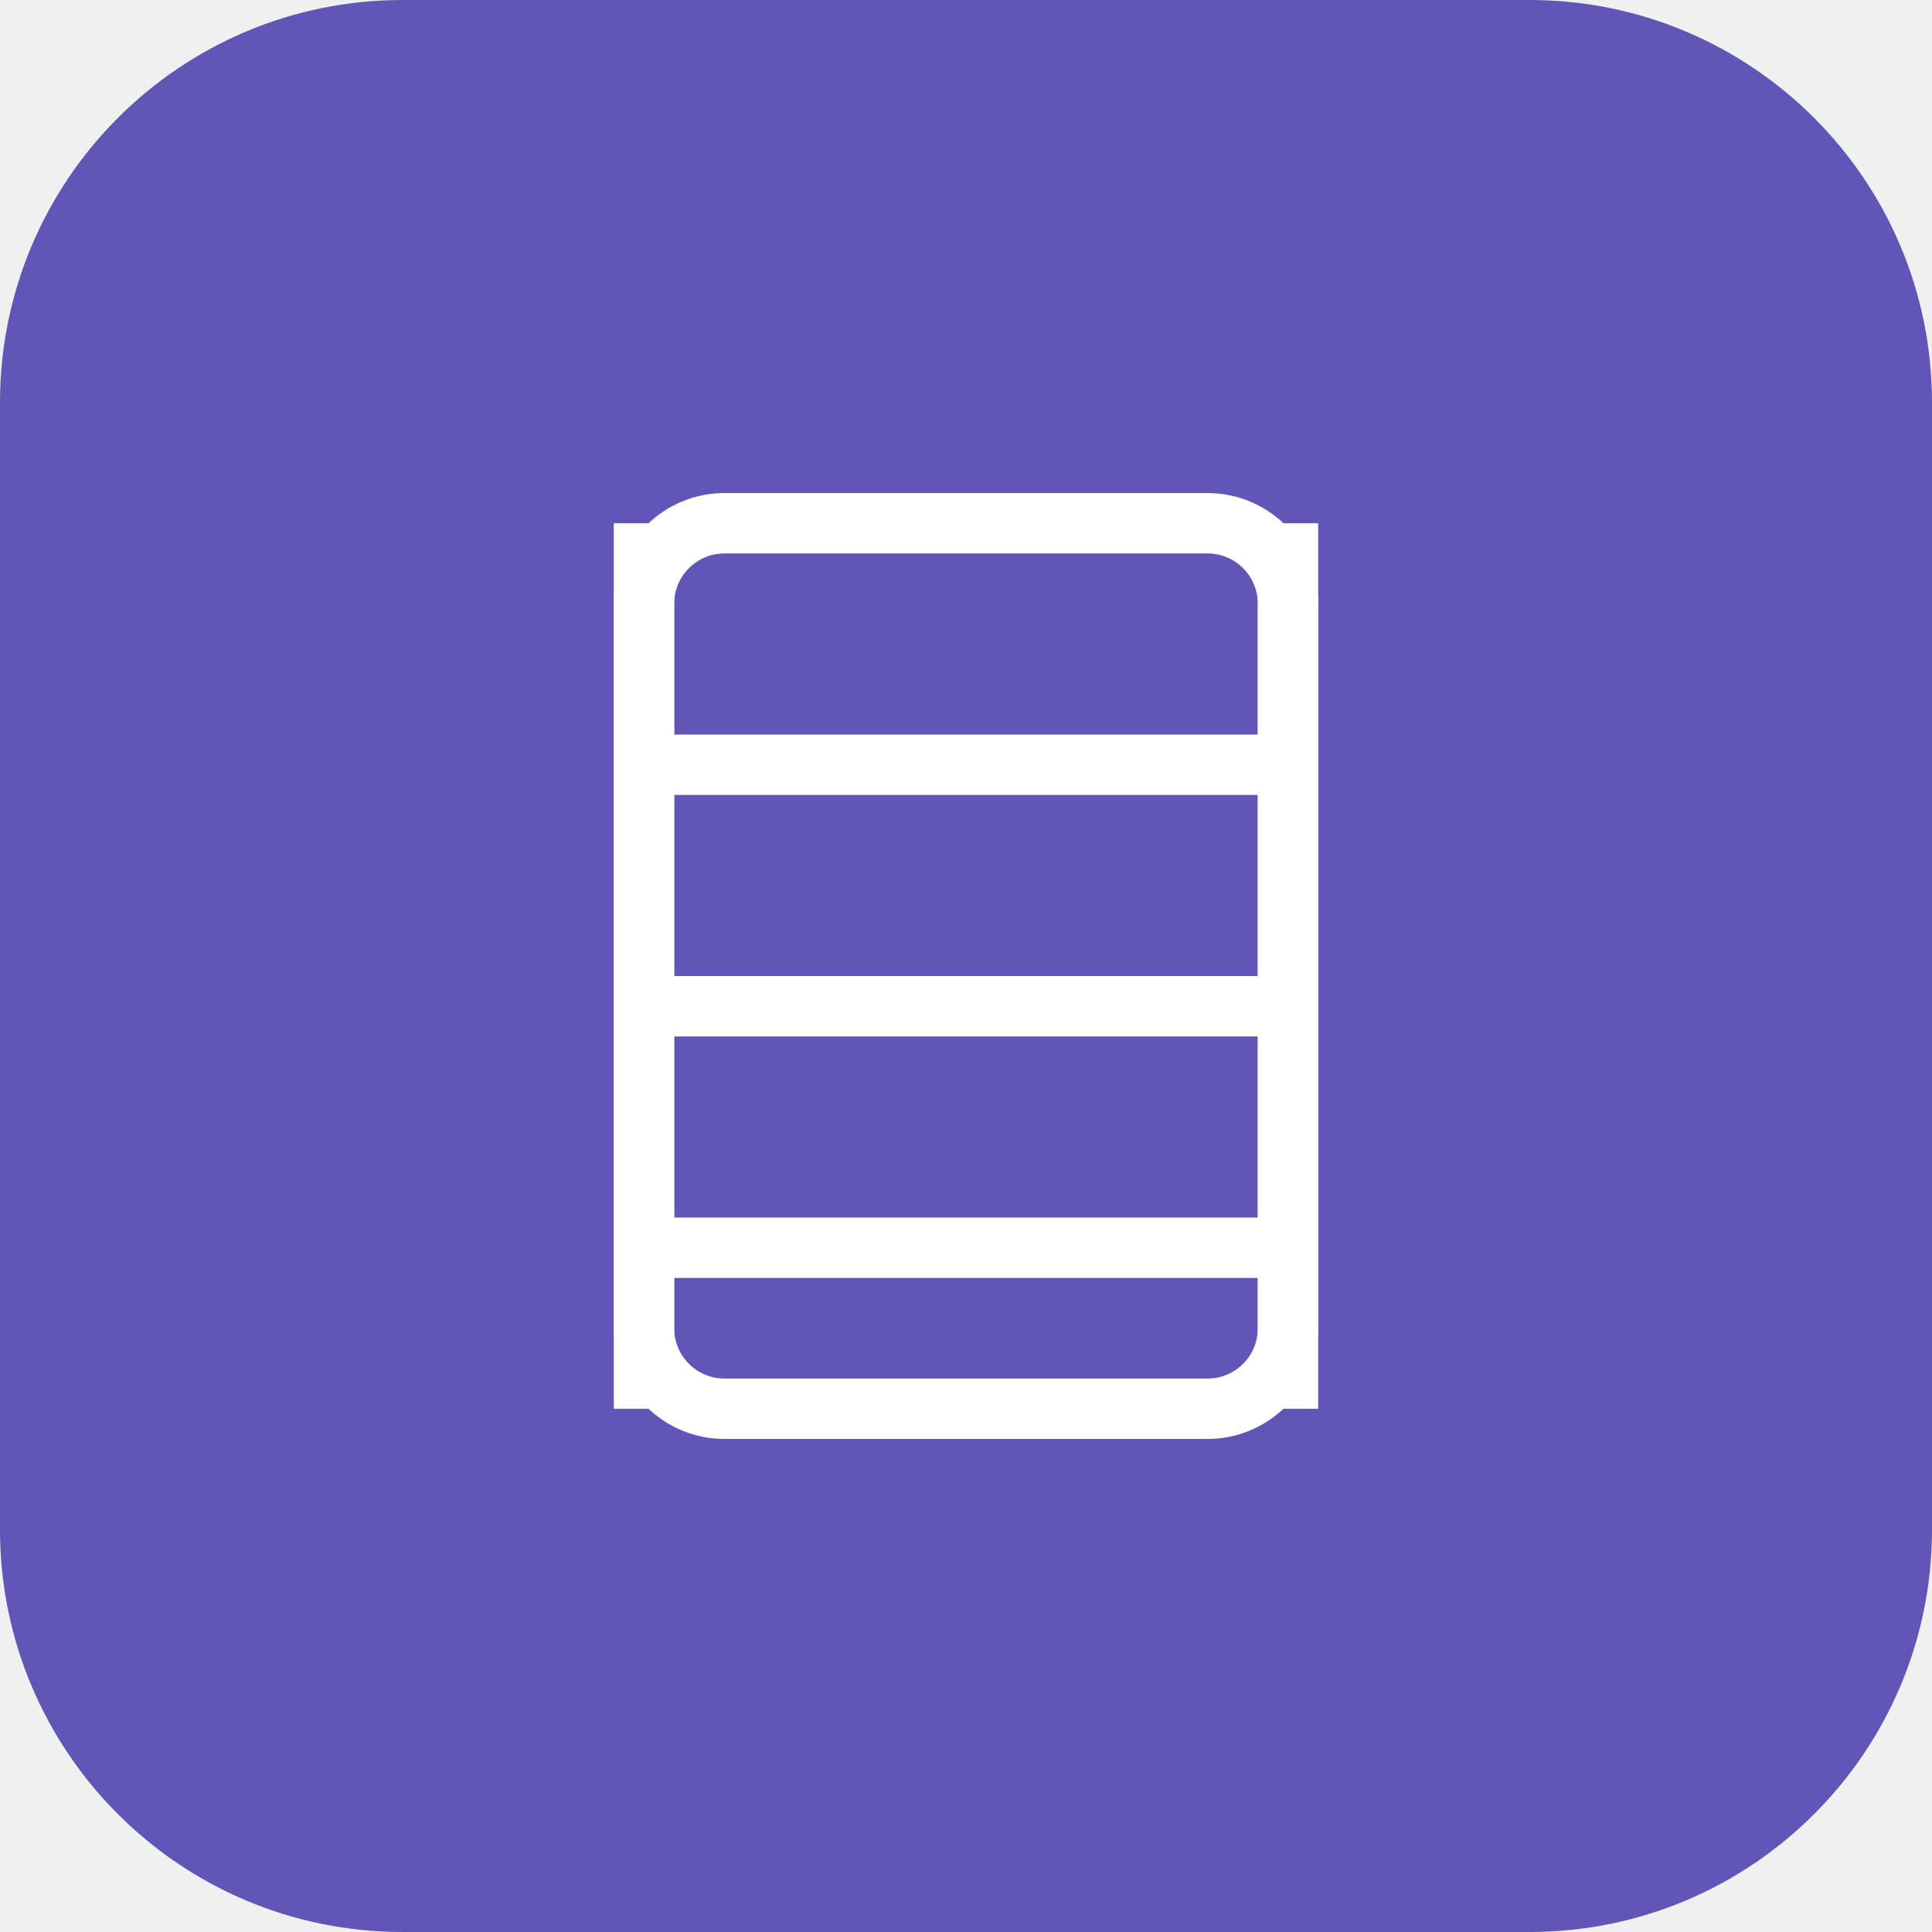
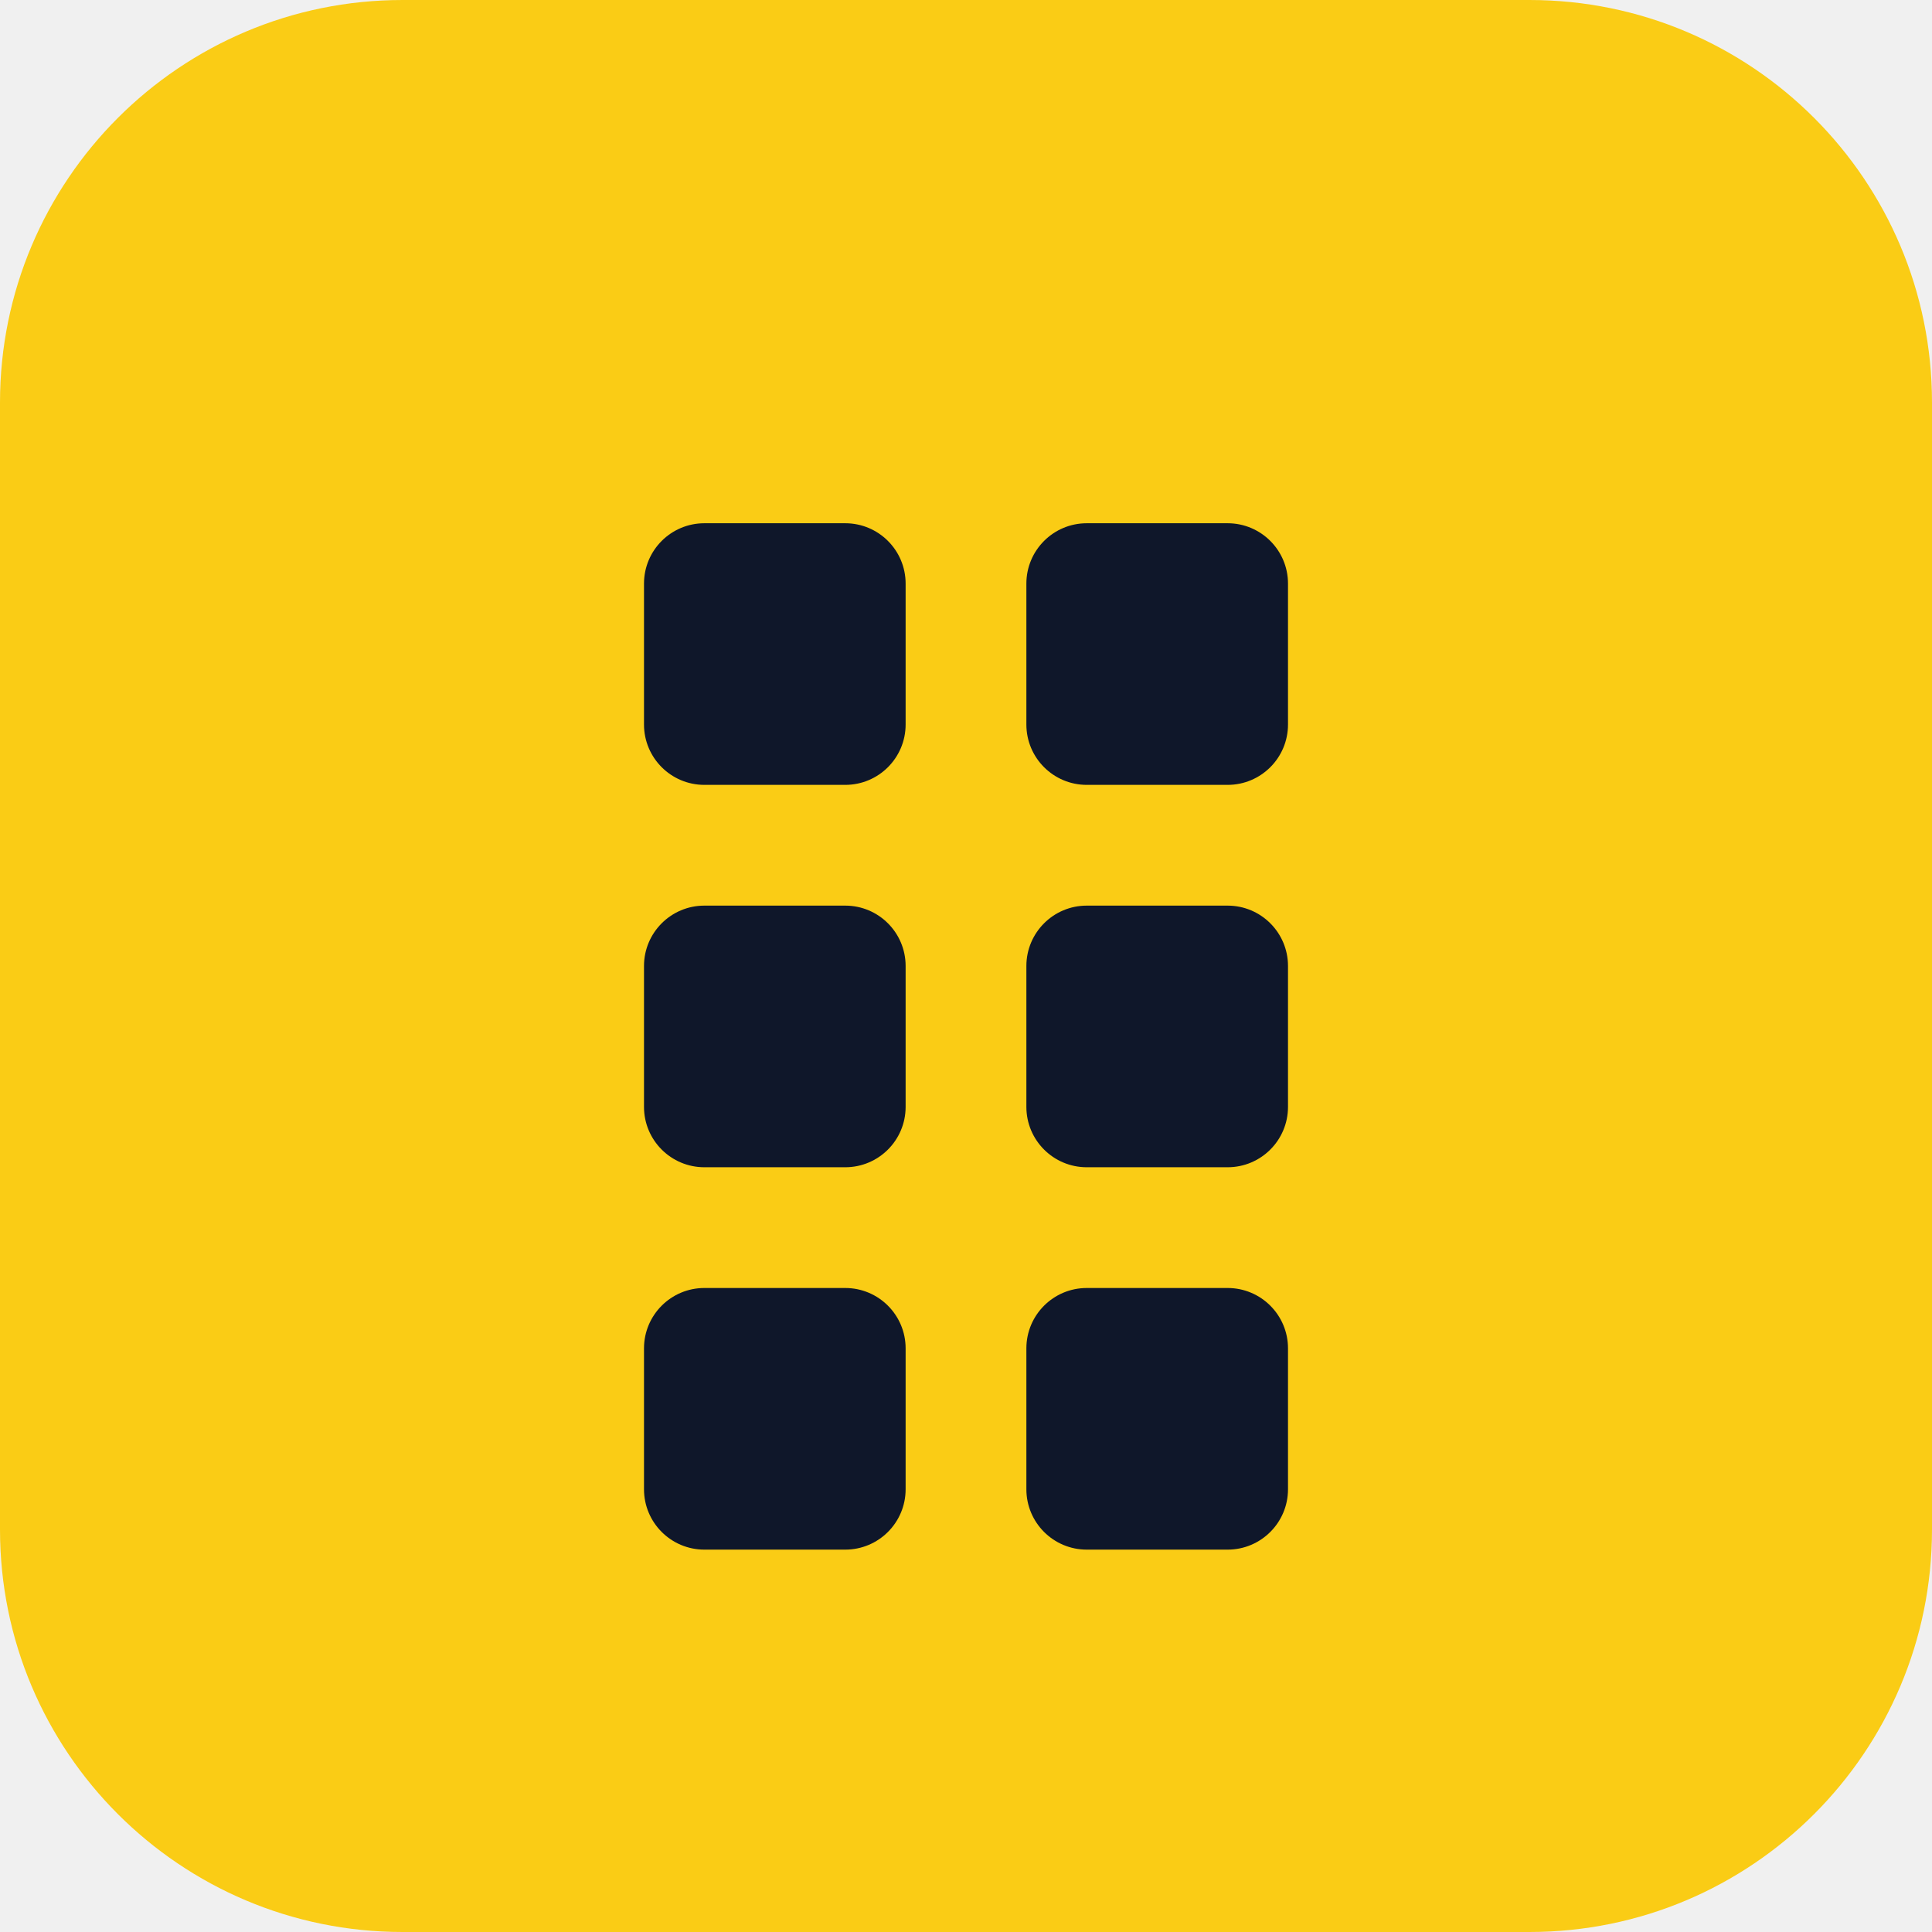
<svg xmlns="http://www.w3.org/2000/svg" viewBox="0 0 192 192" width="192" height="192">
-   <rect width="192" height="192" rx="40" fill="#6355b8" />
-   <g transform="translate(96 96)" fill="white">
-     <rect x="-32" y="-44" width="64" height="88" rx="8" fill="none" stroke="white" stroke-width="6" />
-     <line x1="-32" y1="-20" x2="32" y2="-20" stroke="white" stroke-width="6" />
-     <line x1="-32" y1="4" x2="32" y2="4" stroke="white" stroke-width="6" />
-     <line x1="-32" y1="28" x2="32" y2="28" stroke="white" stroke-width="6" />
-     <line x1="-32" y1="-44" x2="-32" y2="44" stroke="white" stroke-width="6" />
-     <line x1="32" y1="-44" x2="32" y2="44" stroke="white" stroke-width="6" />
+   <rect width="192" height="192" rx="40" fill="#FACC15" />
+   <g transform="translate(96 96)" fill="#0F172A">
+     <rect x="-32" y="-44" width="26" height="26" rx="6" />
+     <rect x="6" y="-44" width="26" height="26" rx="6" />
+     <rect x="-32" y="-6" width="26" height="26" rx="6" />
+     <rect x="6" y="-6" width="26" height="26" rx="6" />
+     <rect x="-32" y="32" width="26" height="26" rx="6" />
+     <rect x="6" y="32" width="26" height="26" rx="6" />
  </g>
</svg>
